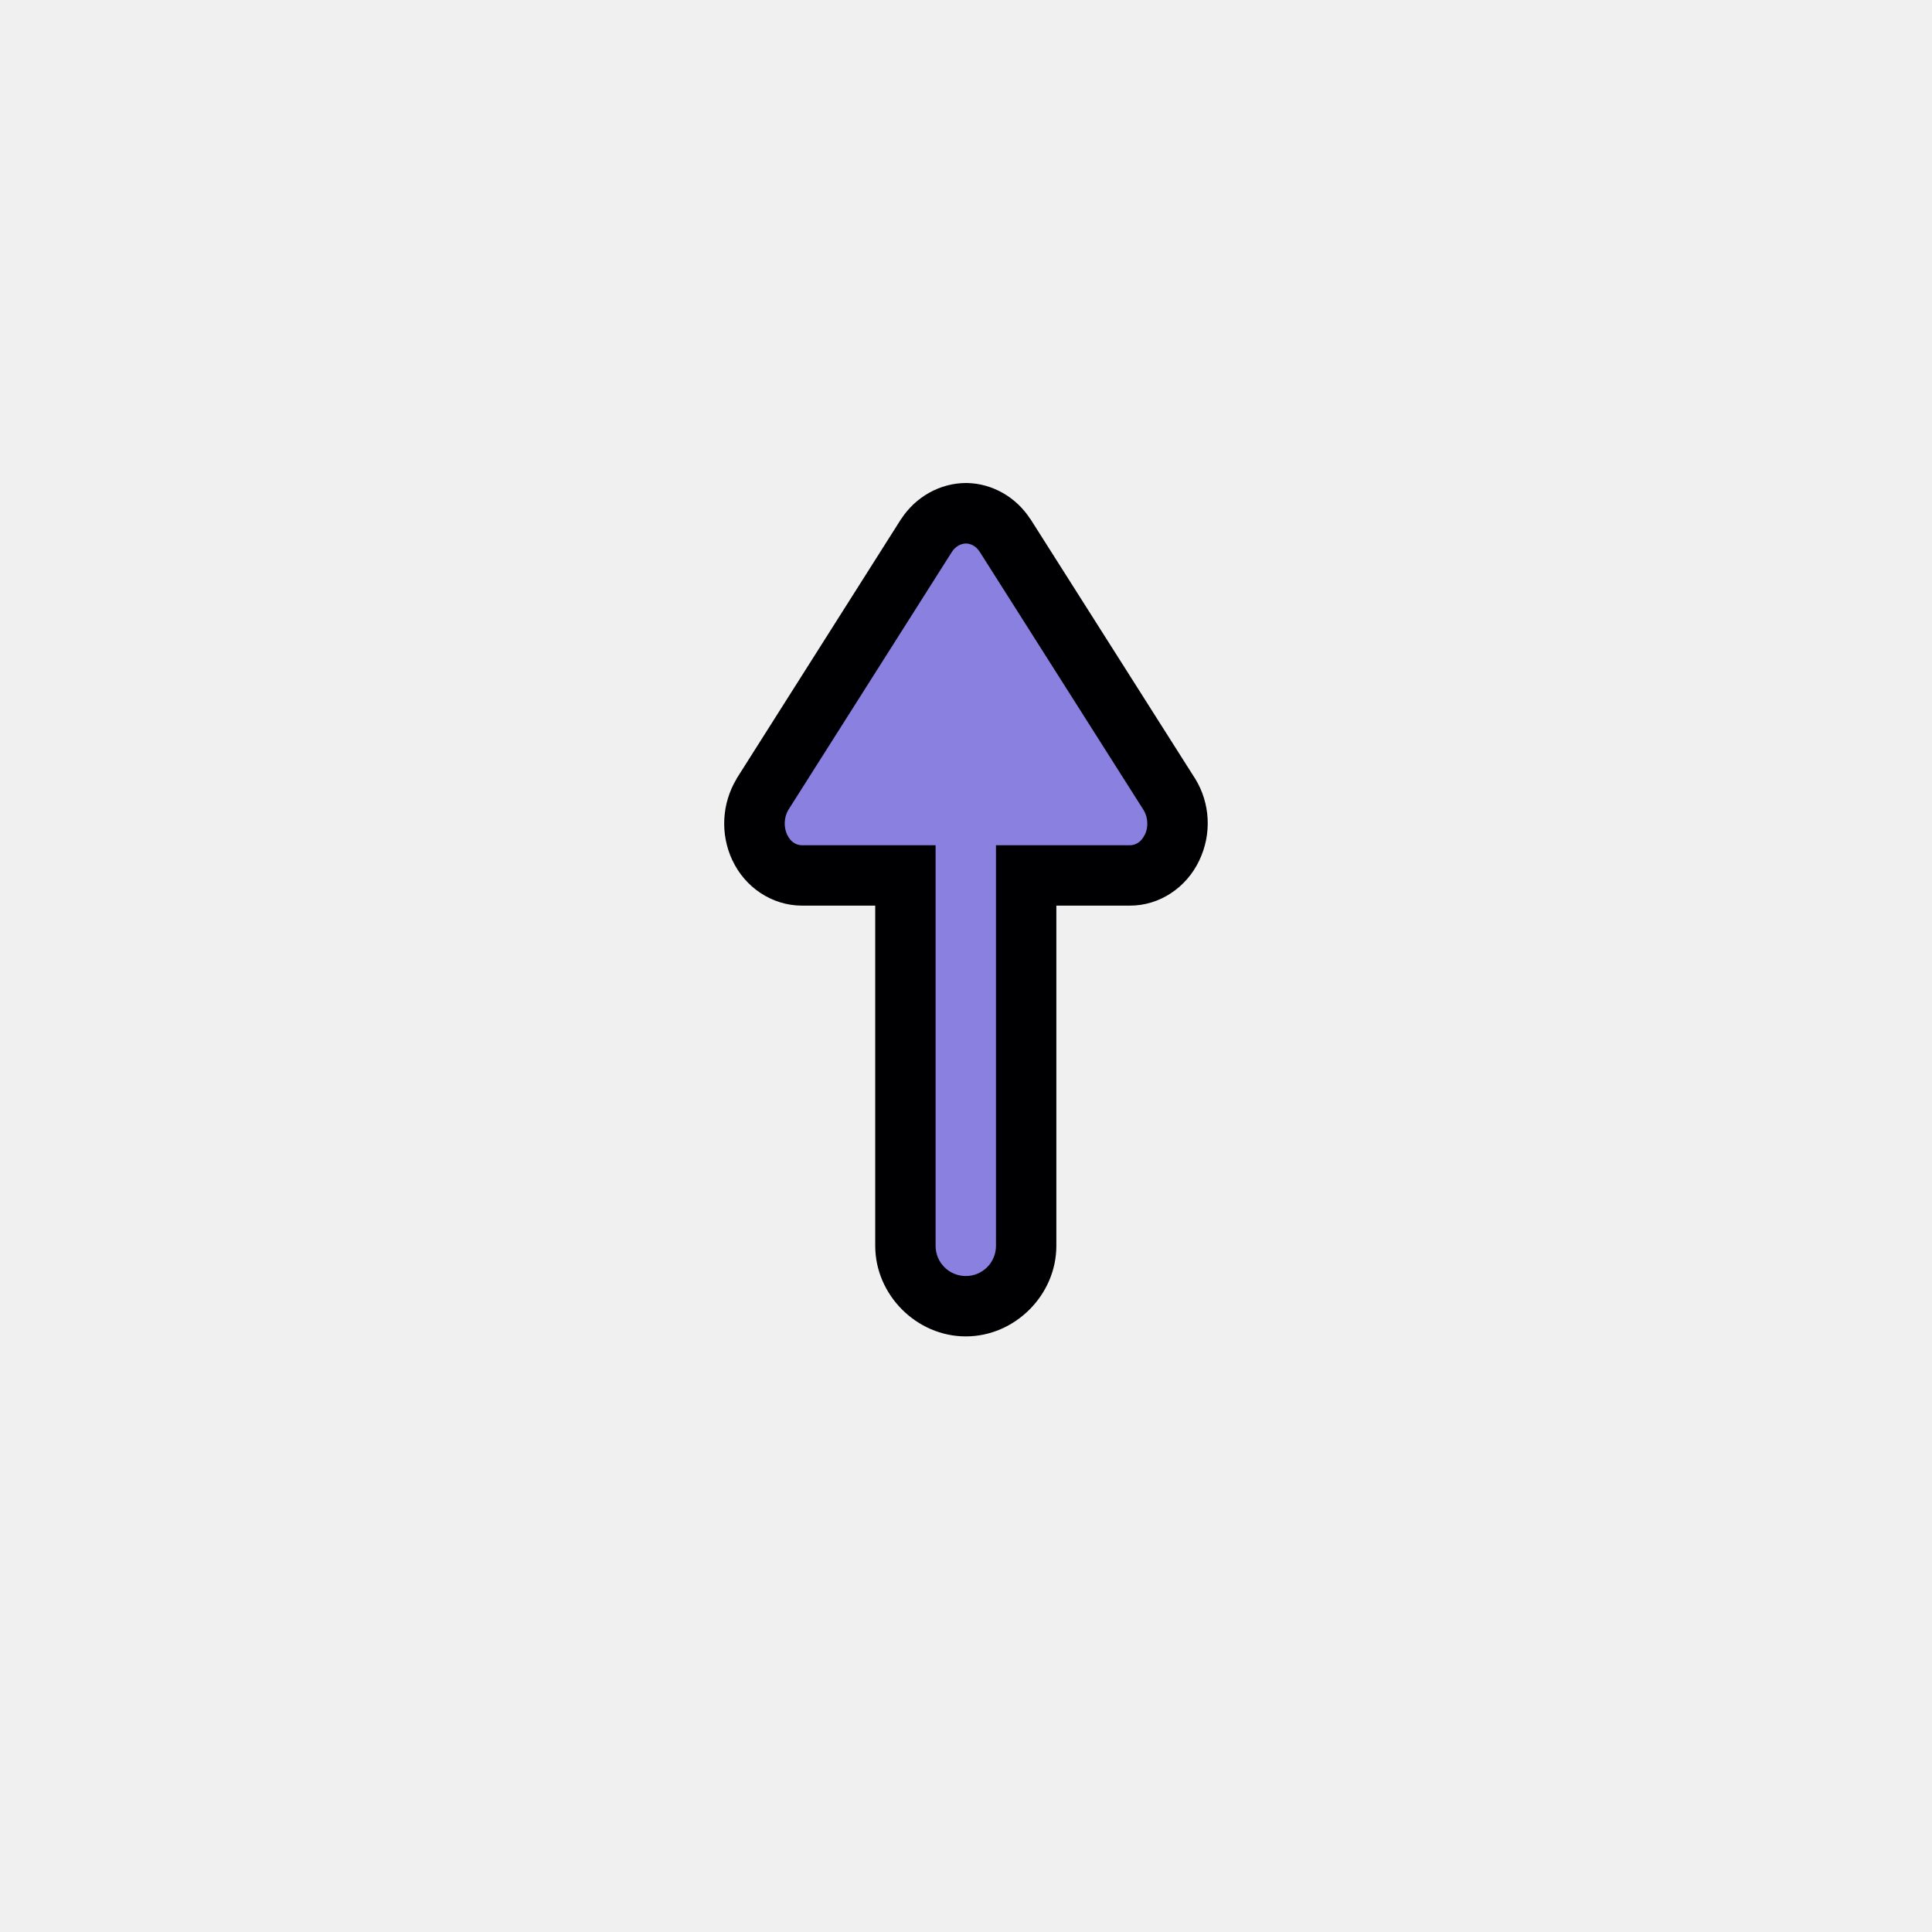
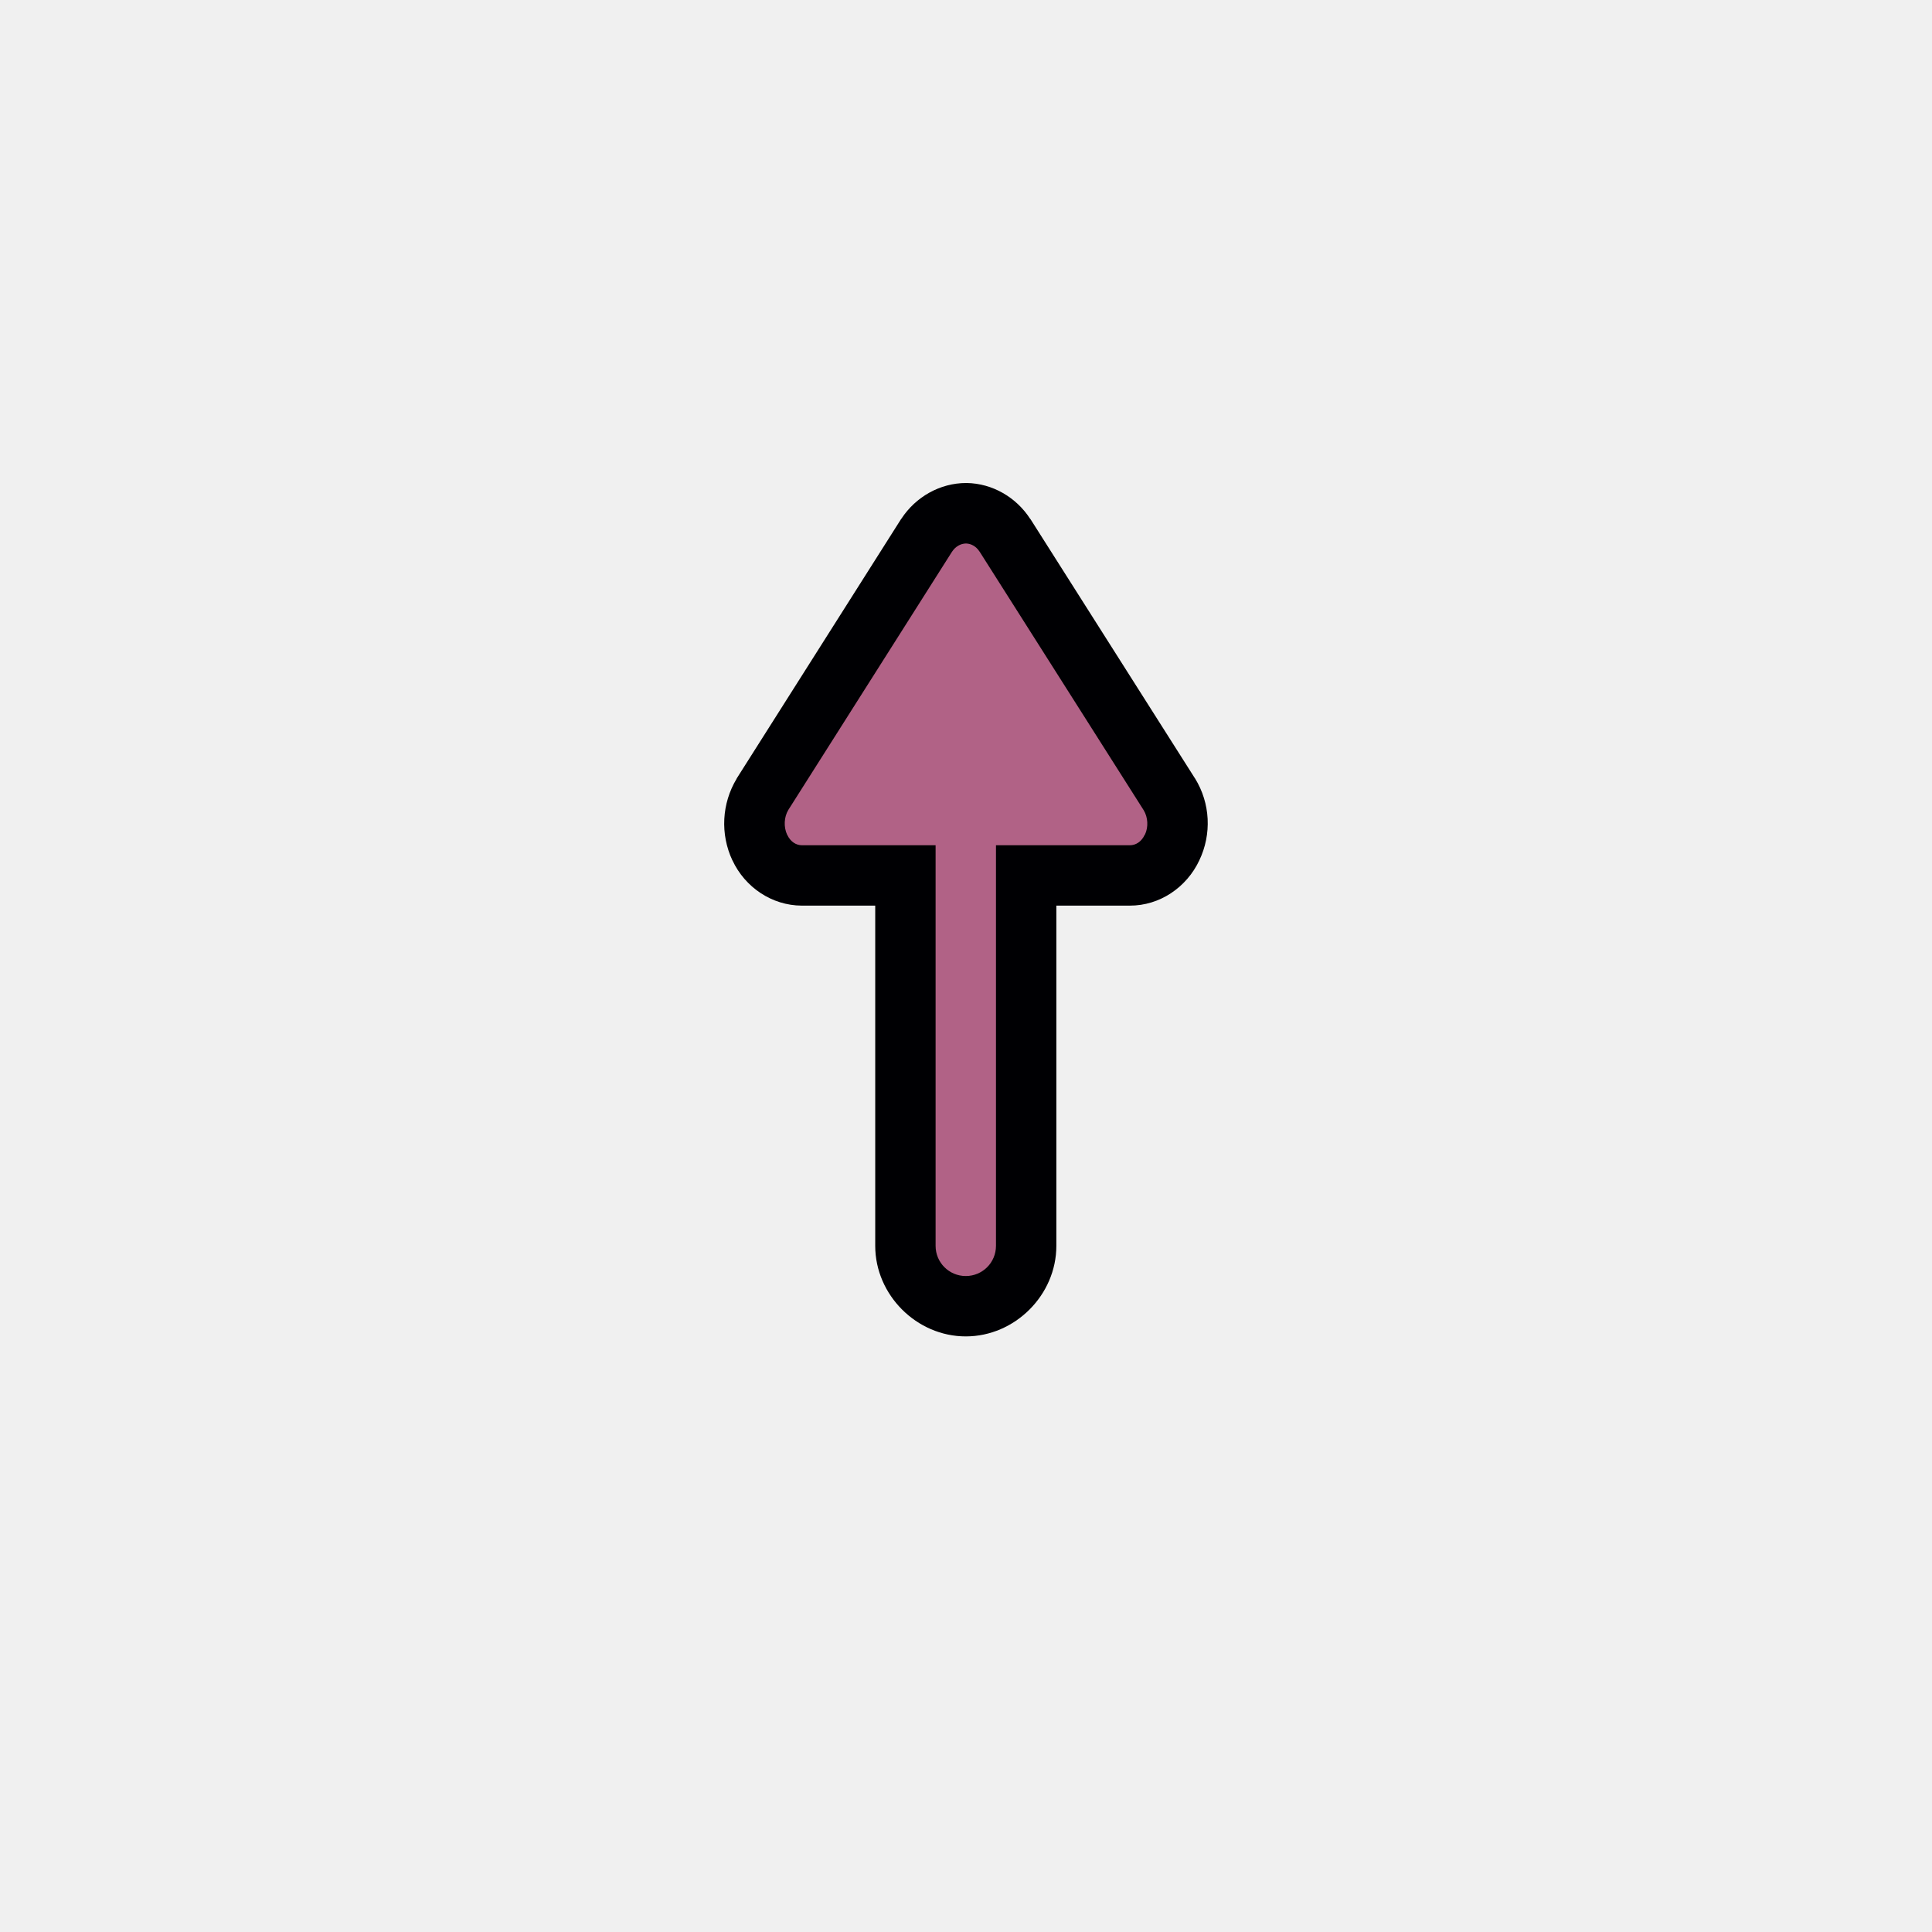
<svg xmlns="http://www.w3.org/2000/svg" width="32" height="32" version="1.1" viewBox="0 0 32 32" id="svg9080">
  <defs id="defs9084" />
  <rect transform="rotate(90)" x="4.17" y="-28" width="24" height="24" fill="none" opacity=".2" id="rect9068" />
  <g transform="matrix(1 0 0 -1 -1.9905 38.135)" id="g9078">
    <path d="m16.487 17.5c0-0.814 0.686-1.5 1.5-1.5s1.5 0.686 1.5 1.5v7.635c0 0.814-0.686 1.5-1.5 1.5s-1.5-0.686-1.5-1.5z" color="#000000" fill="#000003" fill-rule="evenodd" stroke-linecap="round" stroke-linejoin="round" style="-inkscape-stroke:none;paint-order:stroke markers fill" id="path9070" />
-     <path d="m 18.635,29.269 2.724,-4.29 a 0.82,0.876 0 0 0 0.045,-0.882 0.781,0.834 0 0 0 -0.702,-0.462 h -5.431 a 0.781,0.834 0 0 0 -0.696,0.462 0.837,0.894 0 0 0 0.045,0.882 l 2.718,4.29 a 0.803,0.858 0 0 0 0.657,0.366 0.792,0.846 0 0 0 0.64,-0.366 z" color="#000000" fill="#ffffff" style="display:inline;-inkscape-stroke:none;fill:#8a80e0;fill-opacity:1" id="path9072" />
+     <path d="m 18.635,29.269 2.724,-4.29 a 0.82,0.876 0 0 0 0.045,-0.882 0.781,0.834 0 0 0 -0.702,-0.462 h -5.431 a 0.781,0.834 0 0 0 -0.696,0.462 0.837,0.894 0 0 0 0.045,0.882 l 2.718,4.29 a 0.803,0.858 0 0 0 0.657,0.366 0.792,0.846 0 0 0 0.64,-0.366 z" color="#000000" fill="#ffffff" style="display:inline;-inkscape-stroke:none;fill:#b16286;fill-opacity:1" id="path9072" />
    <path d="m 14.122,23.885 c 0.208,-0.446 0.652,-0.748 1.148,-0.75 h 5.432 c 0.497,-0.002 0.942,0.302 1.152,0.748 0.209,0.436 0.184,0.948 -0.07,1.359 l -0.002,0.002 -2.725,4.295 h -0.002 c -0.231,0.358 -0.624,0.589 -1.053,0.596 h -0.008 c -0.435,-5.01e-4 -0.837,-0.23 -1.074,-0.592 l -0.004,-0.004 -2.723,-4.297 -0.002,-0.006 c -0.247,-0.411 -0.273,-0.917 -0.07,-1.351 z m 0.906,0.424 c -0.06,0.129 -0.052,0.293 0.02,0.412 l 2.709,4.273 c 0.062,0.095 0.148,0.137 0.234,0.139 0.082,-0.003 0.164,-0.043 0.223,-0.133 v -0.002 c 3.81e-4,-5.83e-4 0.002,5.88e-4 0.002,0 l 2.719,-4.285 c 0.069,-0.115 0.079,-0.276 0.02,-0.4 l -0.004,-0.004 c -0.056,-0.119 -0.151,-0.174 -0.246,-0.174 h -5.432 c -0.094,2.95e-4 -0.189,0.055 -0.244,0.174 z" color="#000000" fill="#000003" style="display:inline;-inkscape-stroke:none" id="path9074" />
-     <path d="m 17.487,17.5 v 7.635 c 0,0.277 0.223,0.5 0.5,0.5 0.277,0 0.5,-0.223 0.5,-0.5 V 17.5 c 0,-0.277 -0.223,-0.5 -0.5,-0.5 -0.277,0 -0.5,0.223 -0.5,0.5 z" color="#000000" fill="#fffffd" fill-rule="evenodd" stroke-linecap="round" stroke-linejoin="round" stroke-width="2" style="display:inline;-inkscape-stroke:none;paint-order:stroke markers fill;fill:#8a80e0;fill-opacity:1" id="path9076" />
+     <path d="m 17.487,17.5 v 7.635 c 0,0.277 0.223,0.5 0.5,0.5 0.277,0 0.5,-0.223 0.5,-0.5 V 17.5 c 0,-0.277 -0.223,-0.5 -0.5,-0.5 -0.277,0 -0.5,0.223 -0.5,0.5 z" color="#000000" fill="#fffffd" fill-rule="evenodd" stroke-linecap="round" stroke-linejoin="round" stroke-width="2" style="display:inline;-inkscape-stroke:none;paint-order:stroke markers fill;fill:#b16286;fill-opacity:1" id="path9076" />
  </g>
</svg>
